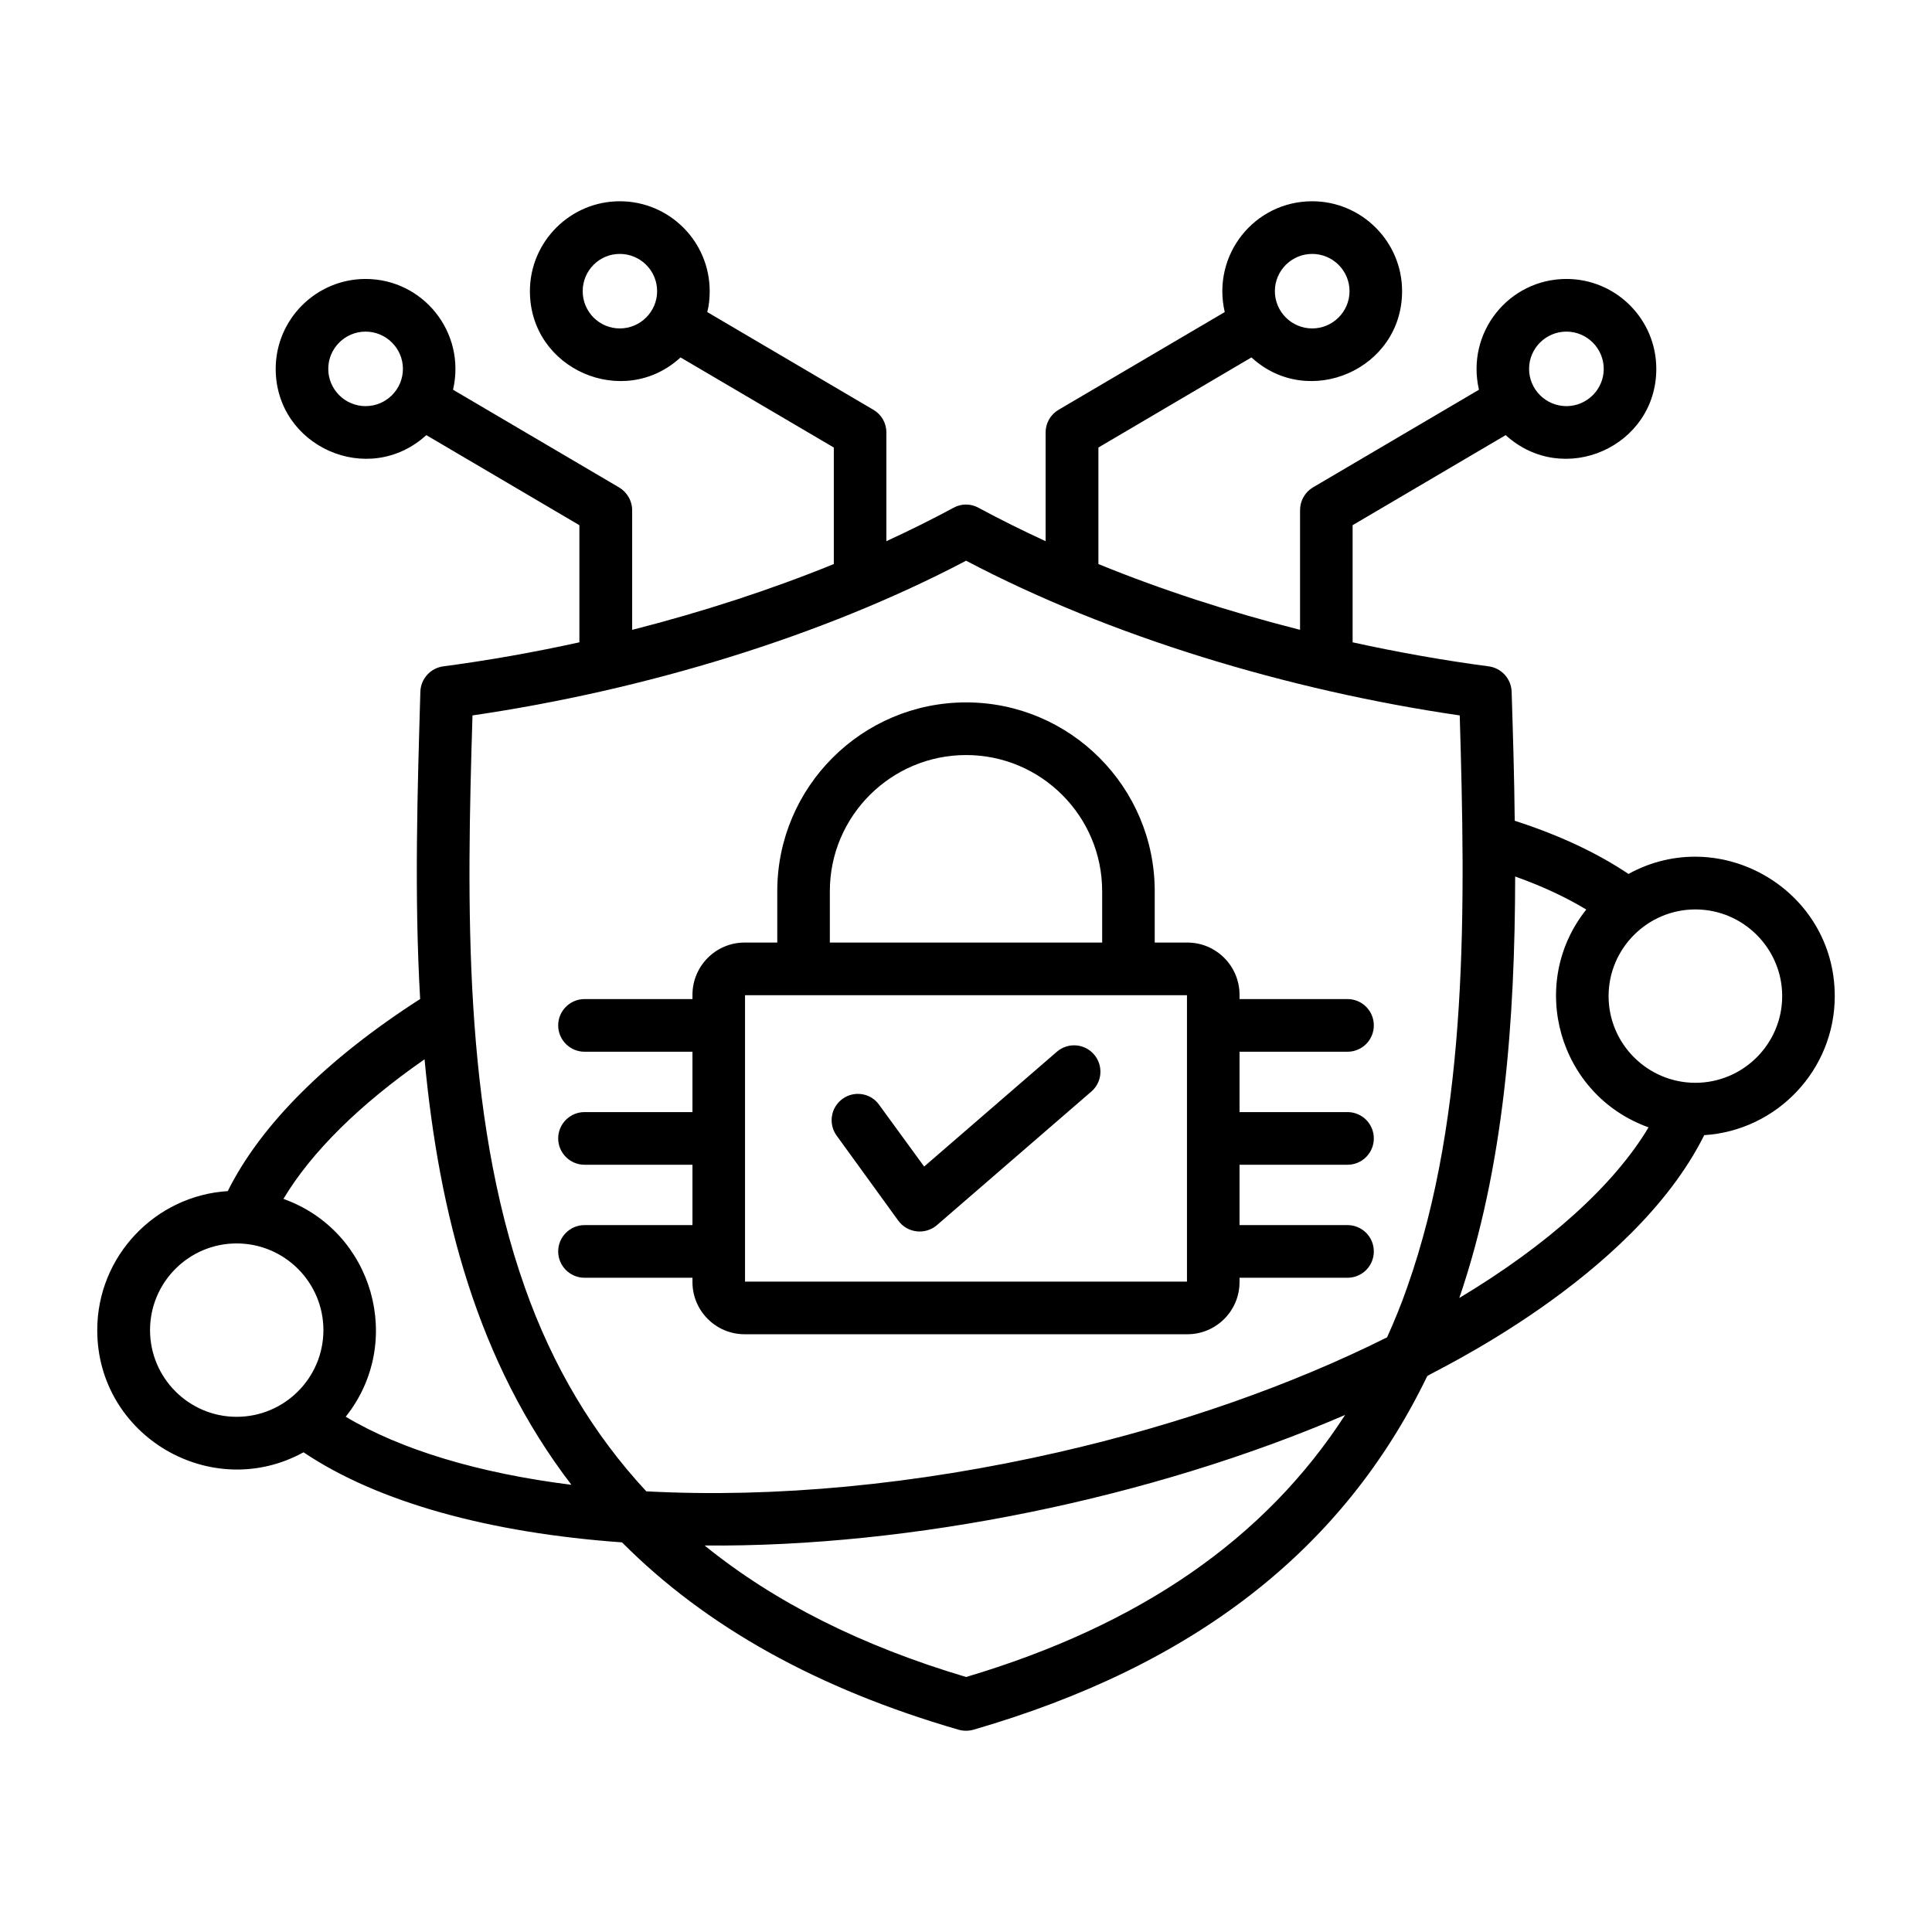
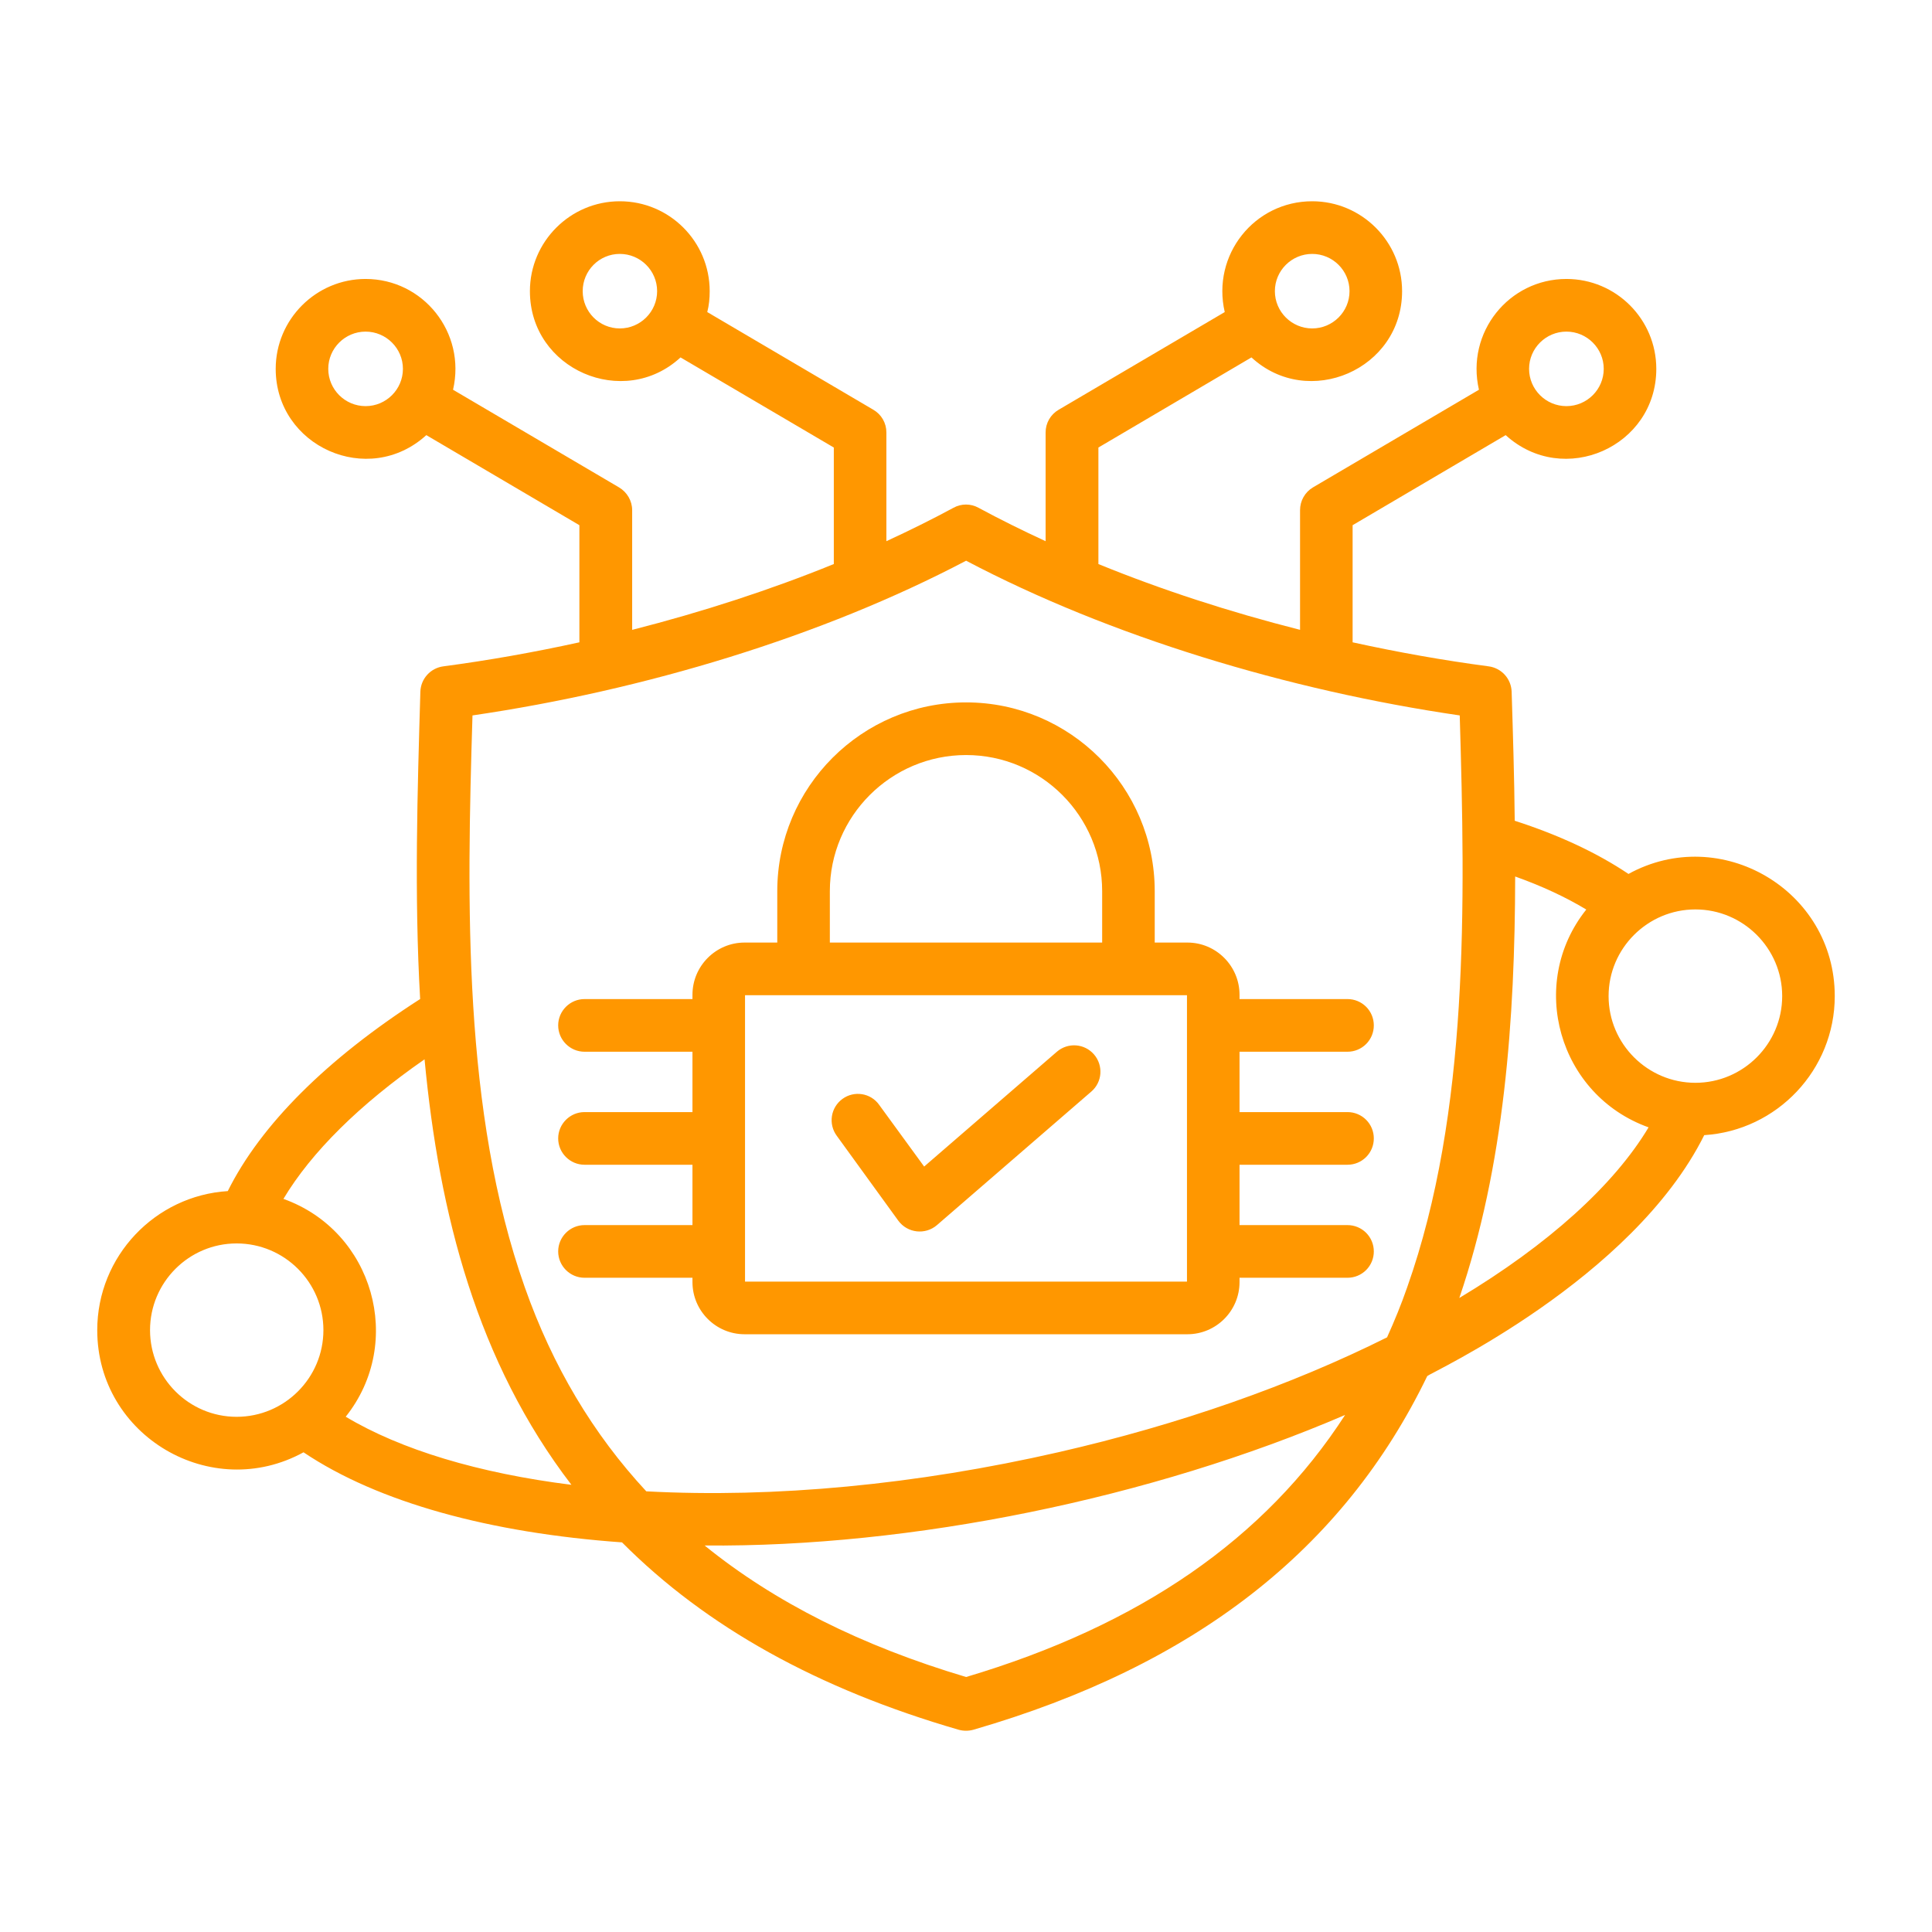
<svg xmlns="http://www.w3.org/2000/svg" width="324" height="324" viewBox="0 0 324 324" fill="none">
-   <path fill-rule="evenodd" clip-rule="evenodd" d="M284.32 181.588C276.32 181.588 269.764 175.07 269.764 167.051C269.764 159.032 276.32 152.513 284.32 152.513C292.321 152.513 298.877 159.032 298.877 167.051C298.876 175.07 292.321 181.588 284.32 181.588ZM244.726 217.675C259.653 208.726 270.69 198.729 276.469 189.059C261.387 183.668 256.073 164.992 266.023 152.531C262.579 150.457 258.616 148.601 254.097 146.99C254.06 170.946 252.282 195.574 244.726 217.686V217.675ZM162.019 281.237C144.499 276.022 129.906 268.707 118.165 259.184C152.909 259.497 193.07 251.269 225.577 237.291C212.132 258.092 191.131 272.574 162.019 281.237ZM57.977 237.587C67.919 225.124 62.616 206.446 47.532 201.056C52.198 193.241 60.347 185.173 71.199 177.651C73.641 203.646 80.047 228.421 95.829 249.006C80.274 247.058 67.2 243.113 57.977 237.587ZM25.161 223.064C25.161 231.079 31.679 237.602 39.68 237.602C47.717 237.602 54.236 231.079 54.236 223.064C54.236 215.049 47.717 208.526 39.68 208.526C31.679 208.526 25.161 215.049 25.161 223.064ZM79.237 119.978C108.066 115.754 137.833 106.753 162.018 94.032C186.075 106.713 216.012 115.779 244.8 119.978C245.726 151.427 246.392 186.503 235.984 215.894C234.984 218.779 233.836 221.568 232.613 224.275C216.501 232.324 197.723 238.906 177.573 243.524C153.647 248.999 129.868 251.246 108.385 250.099C99.459 240.487 92.681 229.117 88.014 215.894C77.607 186.503 78.274 151.428 79.237 119.978ZM61.31 68.109C57.865 68.109 55.05 65.309 55.05 61.857C55.05 58.417 57.865 55.613 61.31 55.613C64.755 55.613 67.57 58.417 67.57 61.857C67.57 65.309 64.755 68.109 61.31 68.109ZM103.942 55.079C100.497 55.079 97.719 52.275 97.719 48.83C97.719 45.381 100.497 42.581 103.942 42.581C107.387 42.581 110.201 45.381 110.201 48.83C110.201 52.275 107.387 55.079 103.942 55.079ZM220.058 42.582C223.503 42.582 226.318 45.382 226.318 48.831C226.318 52.276 223.503 55.079 220.058 55.079C216.613 55.079 213.799 52.276 213.799 48.831C213.799 45.382 216.613 42.582 220.058 42.582ZM262.69 55.612C266.134 55.612 268.949 58.416 268.949 61.857C268.949 65.309 266.134 68.109 262.69 68.109C259.245 68.109 256.43 65.309 256.43 61.857C256.43 58.416 259.245 55.612 262.69 55.612ZM307.692 167.051C307.692 149.256 288.547 138.08 273.098 146.561C267.838 143.027 261.467 140.046 254.023 137.642C253.949 130.289 253.726 123.041 253.504 115.989C253.467 114.94 253.06 113.939 252.355 113.163C251.649 112.386 250.692 111.885 249.652 111.748C242.096 110.748 234.429 109.388 226.836 107.718V88.076L252.504 72.972C262.226 81.815 277.764 74.912 277.764 61.857C277.764 53.545 271.023 46.782 262.69 46.782C253.052 46.782 245.807 55.742 248.022 65.361L220.169 81.747C219.512 82.142 218.968 82.701 218.592 83.369C218.215 84.037 218.019 84.792 218.021 85.559V105.623C206.131 102.608 194.723 98.889 184.204 94.592V75.051L209.872 59.939C219.386 68.726 235.133 61.987 235.133 48.831C235.133 40.516 228.355 33.752 220.058 33.752C210.357 33.752 203.177 42.754 205.39 52.335L177.537 68.717C176.87 69.103 176.316 69.659 175.933 70.327C175.549 70.996 175.349 71.754 175.352 72.525V90.759C171.463 88.966 167.685 87.092 164.092 85.151C163.452 84.798 162.732 84.612 162 84.612C161.268 84.612 160.548 84.798 159.907 85.151C156.314 87.092 152.536 88.966 148.647 90.759V72.524C148.651 71.753 148.45 70.995 148.067 70.327C147.683 69.658 147.129 69.103 146.462 68.716L118.609 52.334C118.905 51.212 119.017 50.034 119.017 48.831C119.017 40.516 112.276 33.752 103.942 33.752C95.645 33.752 88.867 40.516 88.867 48.831C88.867 61.986 104.612 68.726 114.127 59.939L139.832 75.051V94.592C129.276 98.889 117.868 102.608 106.015 105.63V85.559C106.015 83.992 105.164 82.543 103.83 81.747L75.977 65.361C78.192 55.742 70.947 46.782 61.31 46.782C53.014 46.782 46.236 53.545 46.236 61.857C46.236 74.86 61.751 81.837 71.496 72.972L97.164 88.076V107.718C89.571 109.388 81.904 110.748 74.348 111.748C73.308 111.885 72.35 112.386 71.645 113.163C70.94 113.939 70.533 114.941 70.496 115.989C70.014 132.482 69.459 150.068 70.459 167.539C54.792 177.599 43.717 188.651 38.198 199.748C26.013 200.518 16.308 210.678 16.308 223.064C16.308 240.858 35.451 252.034 50.902 243.554C63.421 251.966 82.2 257.081 104.312 258.658C118.425 272.844 137.166 283.237 160.76 290.079C161.572 290.305 162.43 290.305 163.242 290.079C200.281 279.348 225.282 259.885 239.356 230.764C239.857 230.248 273.724 214.606 285.803 190.366C297.988 189.596 307.692 179.436 307.692 167.051ZM140.314 190.456L150.648 204.712C152.179 206.801 155.172 207.14 157.13 205.452L183.02 183.055C184.872 181.462 185.057 178.669 183.464 176.828C181.872 174.987 179.094 174.784 177.242 176.377L154.982 195.633L147.426 185.27C146.018 183.292 143.24 182.855 141.278 184.292C140.809 184.633 140.412 185.063 140.11 185.557C139.808 186.052 139.606 186.601 139.517 187.174C139.427 187.746 139.452 188.331 139.588 188.894C139.725 189.457 139.972 189.988 140.314 190.456ZM124.943 166.899V214.931H199.057V166.899H124.943ZM139.166 149.45V158.069H184.834V149.45C184.834 136.867 174.611 126.622 162.018 126.622C149.425 126.623 139.166 136.868 139.166 149.45ZM98.015 205.452C95.608 205.452 93.608 207.43 93.608 209.867C93.608 212.308 95.608 214.282 98.015 214.282H116.127V215.008C116.127 219.834 120.054 223.756 124.868 223.756H199.131C203.946 223.756 207.872 219.834 207.872 215.008V214.282H225.984C226.563 214.283 227.137 214.169 227.673 213.947C228.208 213.725 228.695 213.4 229.104 212.99C229.514 212.58 229.838 212.093 230.059 211.557C230.28 211.021 230.393 210.447 230.391 209.867C230.393 209.288 230.279 208.714 230.058 208.178C229.838 207.642 229.513 207.155 229.104 206.745C228.694 206.335 228.208 206.01 227.672 205.788C227.137 205.566 226.563 205.452 225.984 205.452H207.872V195.329H225.984C226.563 195.33 227.137 195.216 227.673 194.994C228.208 194.772 228.694 194.447 229.104 194.037C229.513 193.627 229.838 193.14 230.059 192.604C230.28 192.068 230.393 191.494 230.391 190.914C230.393 190.335 230.279 189.761 230.058 189.225C229.838 188.689 229.513 188.202 229.104 187.792C228.694 187.382 228.208 187.057 227.672 186.835C227.137 186.613 226.563 186.499 225.984 186.5H207.872V176.377H225.984C226.563 176.378 227.138 176.264 227.673 176.041C228.209 175.819 228.696 175.494 229.105 175.083C229.515 174.673 229.839 174.185 230.06 173.649C230.28 173.113 230.393 172.538 230.391 171.958C230.392 171.379 230.279 170.805 230.058 170.27C229.836 169.735 229.512 169.248 229.102 168.838C228.693 168.429 228.207 168.104 227.672 167.882C227.136 167.66 226.563 167.547 225.984 167.547H207.872V166.828C207.872 162.002 203.946 158.069 199.131 158.069H193.649V149.45C193.649 131.997 179.463 117.793 162.018 117.793C144.536 117.793 130.35 131.997 130.35 149.45V158.069H124.868C120.053 158.069 116.127 162.002 116.127 166.828V167.547H98.015C95.608 167.547 93.608 169.525 93.608 171.958C93.608 174.403 95.608 176.377 98.015 176.377H116.127V186.5H98.015C95.608 186.5 93.608 188.477 93.608 190.914C93.608 193.355 95.608 195.329 98.015 195.329H116.127V205.452H98.015Z" fill="black" />
+   <path fill-rule="evenodd" clip-rule="evenodd" d="M284.32 181.588C276.32 181.588 269.764 175.07 269.764 167.051C269.764 159.032 276.32 152.513 284.32 152.513C292.321 152.513 298.877 159.032 298.877 167.051C298.876 175.07 292.321 181.588 284.32 181.588ZM244.726 217.675C259.653 208.726 270.69 198.729 276.469 189.059C261.387 183.668 256.073 164.992 266.023 152.531C262.579 150.457 258.616 148.601 254.097 146.99C254.06 170.946 252.282 195.574 244.726 217.686V217.675ZM162.019 281.237C144.499 276.022 129.906 268.707 118.165 259.184C152.909 259.497 193.07 251.269 225.577 237.291C212.132 258.092 191.131 272.574 162.019 281.237ZM57.977 237.587C67.919 225.124 62.616 206.446 47.532 201.056C52.198 193.241 60.347 185.173 71.199 177.651C73.641 203.646 80.047 228.421 95.829 249.006C80.274 247.058 67.2 243.113 57.977 237.587ZM25.161 223.064C25.161 231.079 31.679 237.602 39.68 237.602C47.717 237.602 54.236 231.079 54.236 223.064C54.236 215.049 47.717 208.526 39.68 208.526C31.679 208.526 25.161 215.049 25.161 223.064ZM79.237 119.978C108.066 115.754 137.833 106.753 162.018 94.032C186.075 106.713 216.012 115.779 244.8 119.978C245.726 151.427 246.392 186.503 235.984 215.894C234.984 218.779 233.836 221.568 232.613 224.275C216.501 232.324 197.723 238.906 177.573 243.524C153.647 248.999 129.868 251.246 108.385 250.099C99.459 240.487 92.681 229.117 88.014 215.894C77.607 186.503 78.274 151.428 79.237 119.978ZM61.31 68.109C57.865 68.109 55.05 65.309 55.05 61.857C55.05 58.417 57.865 55.613 61.31 55.613C64.755 55.613 67.57 58.417 67.57 61.857C67.57 65.309 64.755 68.109 61.31 68.109ZM103.942 55.079C100.497 55.079 97.719 52.275 97.719 48.83C97.719 45.381 100.497 42.581 103.942 42.581C107.387 42.581 110.201 45.381 110.201 48.83C110.201 52.275 107.387 55.079 103.942 55.079ZM220.058 42.582C223.503 42.582 226.318 45.382 226.318 48.831C226.318 52.276 223.503 55.079 220.058 55.079C216.613 55.079 213.799 52.276 213.799 48.831C213.799 45.382 216.613 42.582 220.058 42.582ZM262.69 55.612C266.134 55.612 268.949 58.416 268.949 61.857C268.949 65.309 266.134 68.109 262.69 68.109C259.245 68.109 256.43 65.309 256.43 61.857C256.43 58.416 259.245 55.612 262.69 55.612ZM307.692 167.051C307.692 149.256 288.547 138.08 273.098 146.561C267.838 143.027 261.467 140.046 254.023 137.642C253.949 130.289 253.726 123.041 253.504 115.989C253.467 114.94 253.06 113.939 252.355 113.163C251.649 112.386 250.692 111.885 249.652 111.748C242.096 110.748 234.429 109.388 226.836 107.718V88.076L252.504 72.972C262.226 81.815 277.764 74.912 277.764 61.857C277.764 53.545 271.023 46.782 262.69 46.782C253.052 46.782 245.807 55.742 248.022 65.361L220.169 81.747C219.512 82.142 218.968 82.701 218.592 83.369C218.215 84.037 218.019 84.792 218.021 85.559V105.623C206.131 102.608 194.723 98.889 184.204 94.592V75.051L209.872 59.939C219.386 68.726 235.133 61.987 235.133 48.831C235.133 40.516 228.355 33.752 220.058 33.752C210.357 33.752 203.177 42.754 205.39 52.335L177.537 68.717C176.87 69.103 176.316 69.659 175.933 70.327C175.549 70.996 175.349 71.754 175.352 72.525V90.759C171.463 88.966 167.685 87.092 164.092 85.151C163.452 84.798 162.732 84.612 162 84.612C161.268 84.612 160.548 84.798 159.907 85.151C156.314 87.092 152.536 88.966 148.647 90.759V72.524C148.651 71.753 148.45 70.995 148.067 70.327C147.683 69.658 147.129 69.103 146.462 68.716L118.609 52.334C118.905 51.212 119.017 50.034 119.017 48.831C119.017 40.516 112.276 33.752 103.942 33.752C95.645 33.752 88.867 40.516 88.867 48.831C88.867 61.986 104.612 68.726 114.127 59.939L139.832 75.051V94.592C129.276 98.889 117.868 102.608 106.015 105.63V85.559C106.015 83.992 105.164 82.543 103.83 81.747L75.977 65.361C78.192 55.742 70.947 46.782 61.31 46.782C53.014 46.782 46.236 53.545 46.236 61.857C46.236 74.86 61.751 81.837 71.496 72.972L97.164 88.076V107.718C89.571 109.388 81.904 110.748 74.348 111.748C73.308 111.885 72.35 112.386 71.645 113.163C70.94 113.939 70.533 114.941 70.496 115.989C70.014 132.482 69.459 150.068 70.459 167.539C54.792 177.599 43.717 188.651 38.198 199.748C26.013 200.518 16.308 210.678 16.308 223.064C16.308 240.858 35.451 252.034 50.902 243.554C63.421 251.966 82.2 257.081 104.312 258.658C118.425 272.844 137.166 283.237 160.76 290.079C161.572 290.305 162.43 290.305 163.242 290.079C200.281 279.348 225.282 259.885 239.356 230.764C239.857 230.248 273.724 214.606 285.803 190.366C297.988 189.596 307.692 179.436 307.692 167.051ZM140.314 190.456L150.648 204.712C152.179 206.801 155.172 207.14 157.13 205.452L183.02 183.055C184.872 181.462 185.057 178.669 183.464 176.828C181.872 174.987 179.094 174.784 177.242 176.377L154.982 195.633L147.426 185.27C146.018 183.292 143.24 182.855 141.278 184.292C140.809 184.633 140.412 185.063 140.11 185.557C139.808 186.052 139.606 186.601 139.517 187.174C139.427 187.746 139.452 188.331 139.588 188.894C139.725 189.457 139.972 189.988 140.314 190.456ZM124.943 166.899V214.931H199.057V166.899H124.943ZM139.166 149.45V158.069H184.834V149.45C184.834 136.867 174.611 126.622 162.018 126.622C149.425 126.623 139.166 136.868 139.166 149.45ZM98.015 205.452C95.608 205.452 93.608 207.43 93.608 209.867C93.608 212.308 95.608 214.282 98.015 214.282H116.127V215.008C116.127 219.834 120.054 223.756 124.868 223.756H199.131C203.946 223.756 207.872 219.834 207.872 215.008V214.282H225.984C226.563 214.283 227.137 214.169 227.673 213.947C228.208 213.725 228.695 213.4 229.104 212.99C229.514 212.58 229.838 212.093 230.059 211.557C230.28 211.021 230.393 210.447 230.391 209.867C230.393 209.288 230.279 208.714 230.058 208.178C229.838 207.642 229.513 207.155 229.104 206.745C228.694 206.335 228.208 206.01 227.672 205.788C227.137 205.566 226.563 205.452 225.984 205.452H207.872V195.329H225.984C226.563 195.33 227.137 195.216 227.673 194.994C228.208 194.772 228.694 194.447 229.104 194.037C229.513 193.627 229.838 193.14 230.059 192.604C230.28 192.068 230.393 191.494 230.391 190.914C230.393 190.335 230.279 189.761 230.058 189.225C229.838 188.689 229.513 188.202 229.104 187.792C228.694 187.382 228.208 187.057 227.672 186.835C227.137 186.613 226.563 186.499 225.984 186.5H207.872V176.377H225.984C226.563 176.378 227.138 176.264 227.673 176.041C228.209 175.819 228.696 175.494 229.105 175.083C229.515 174.673 229.839 174.185 230.06 173.649C230.28 173.113 230.393 172.538 230.391 171.958C230.392 171.379 230.279 170.805 230.058 170.27C229.836 169.735 229.512 169.248 229.102 168.838C228.693 168.429 228.207 168.104 227.672 167.882C227.136 167.66 226.563 167.547 225.984 167.547H207.872V166.828C207.872 162.002 203.946 158.069 199.131 158.069H193.649V149.45C193.649 131.997 179.463 117.793 162.018 117.793C144.536 117.793 130.35 131.997 130.35 149.45V158.069H124.868C120.053 158.069 116.127 162.002 116.127 166.828V167.547H98.015C95.608 167.547 93.608 169.525 93.608 171.958C93.608 174.403 95.608 176.377 98.015 176.377H116.127V186.5H98.015C95.608 186.5 93.608 188.477 93.608 190.914C93.608 193.355 95.608 195.329 98.015 195.329H116.127V205.452H98.015Z" fill="#FF9700" />
</svg>
